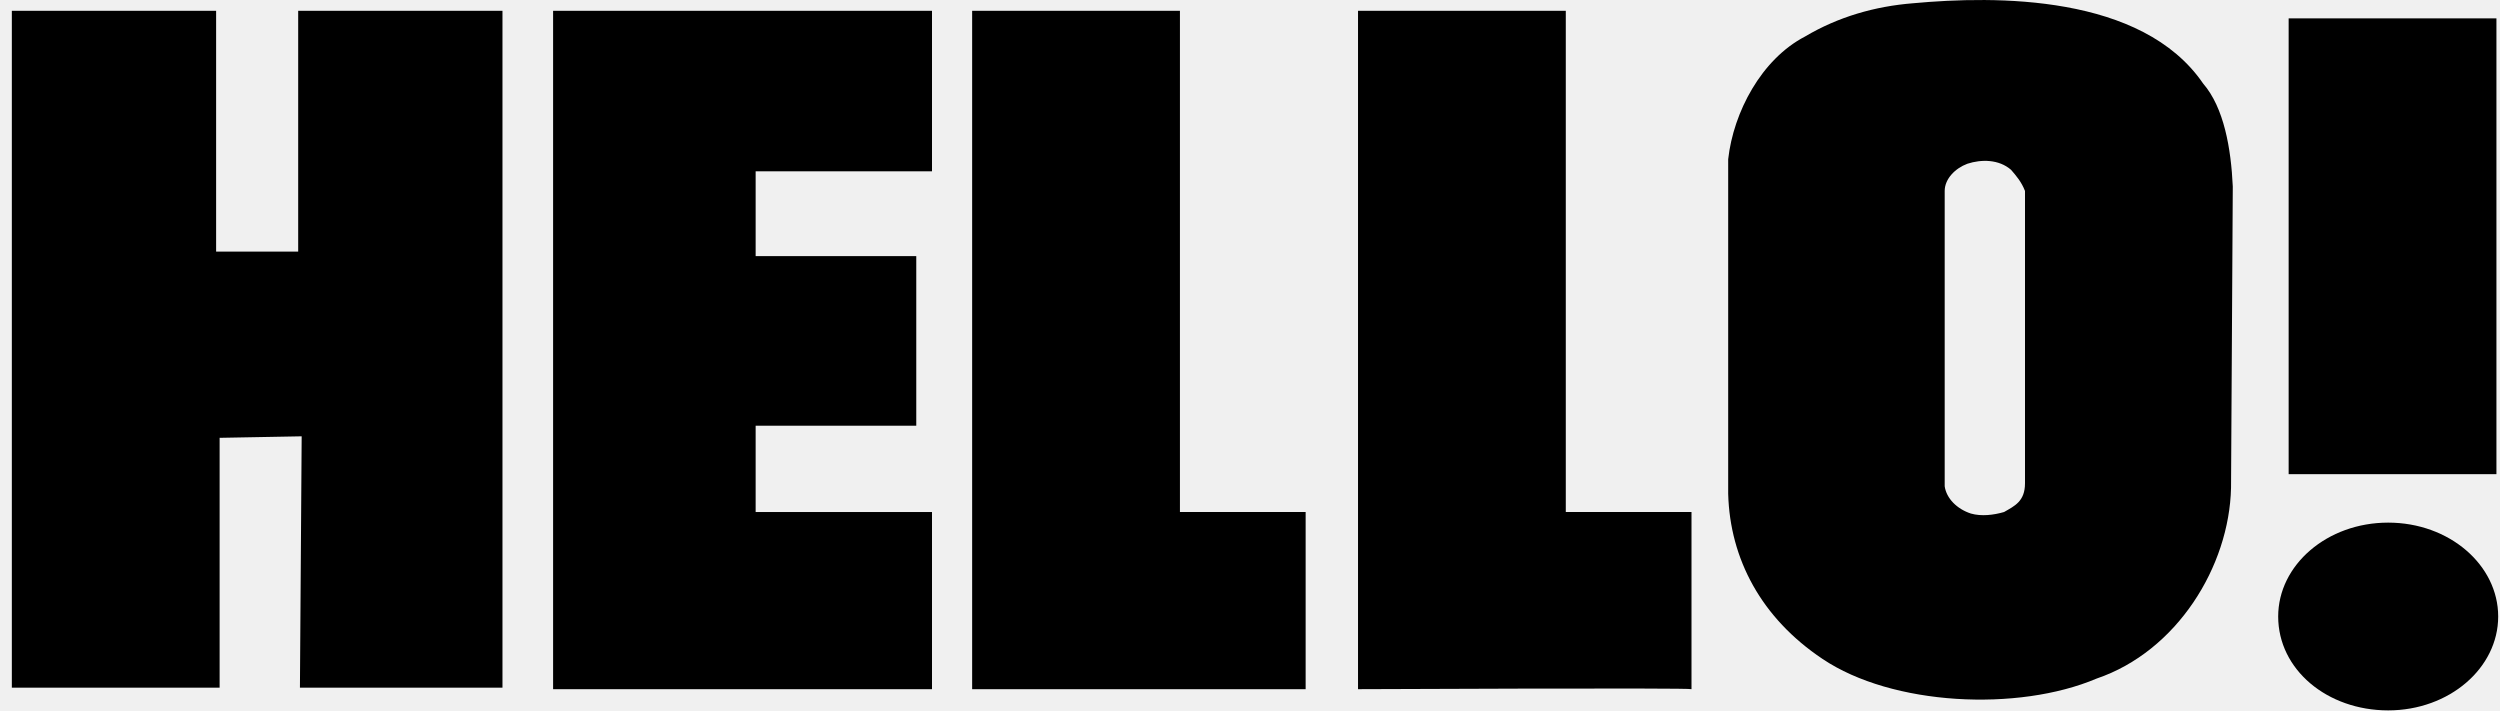
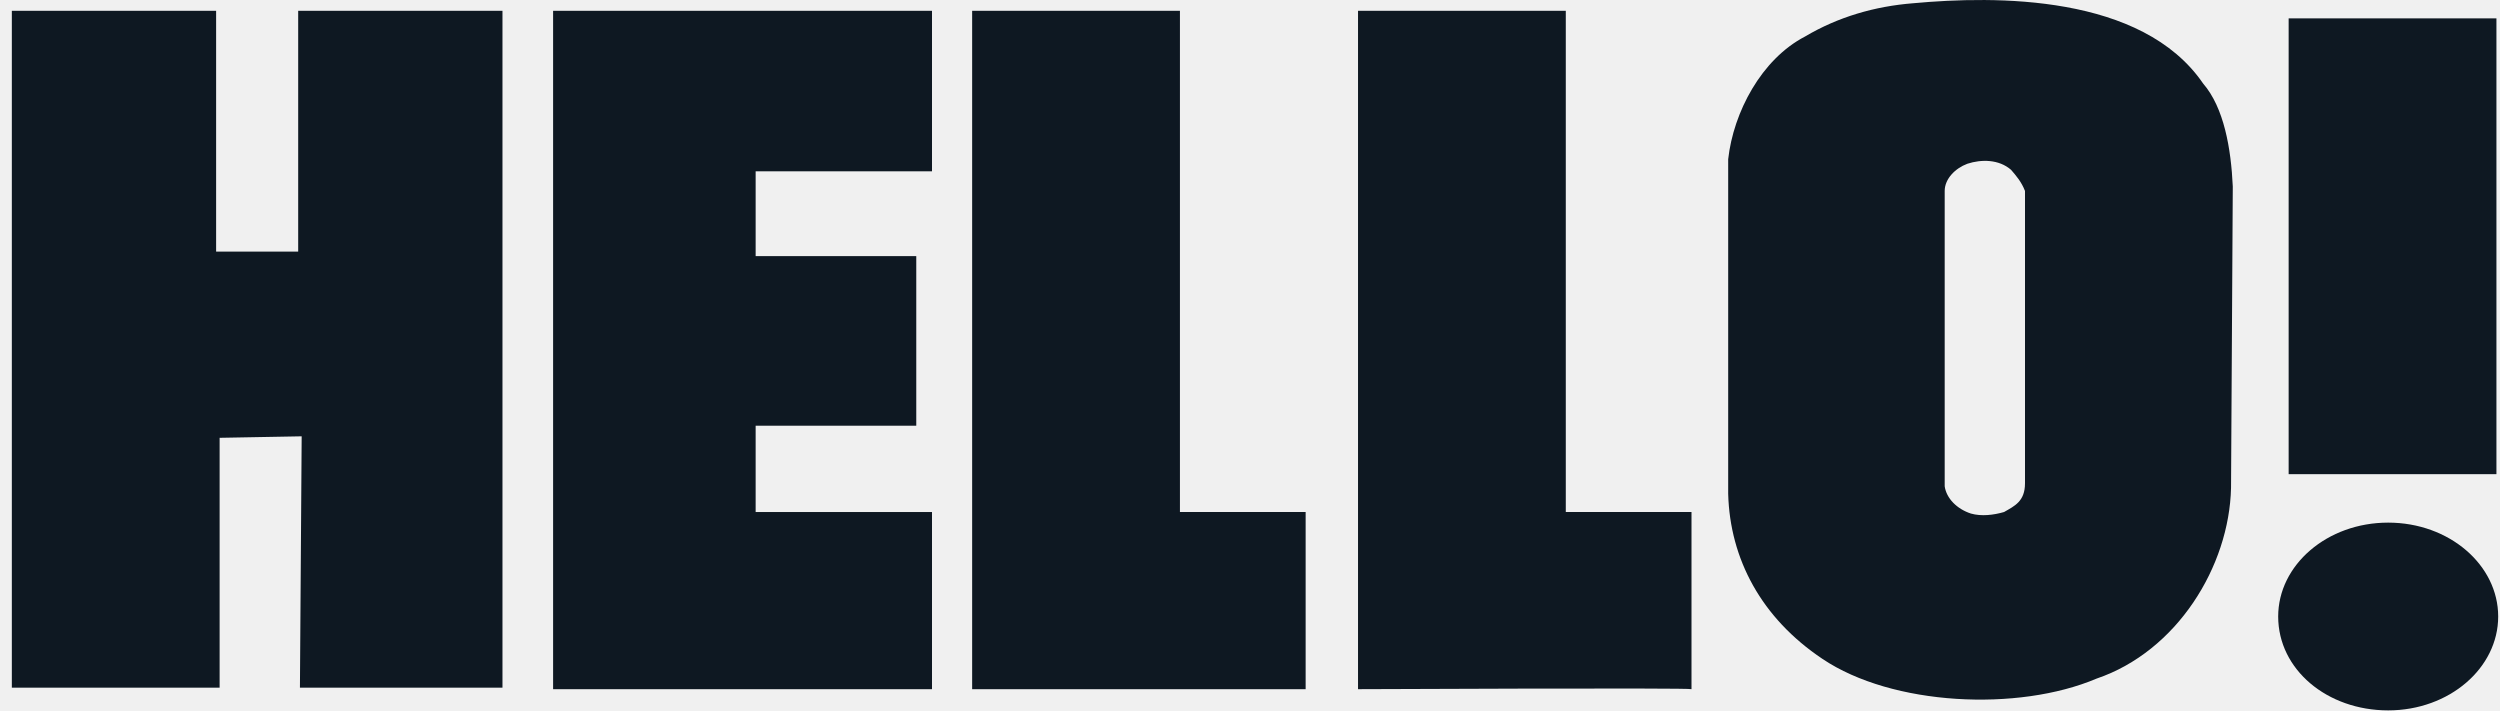
<svg xmlns="http://www.w3.org/2000/svg" width="183" height="52" viewBox="0 0 183 52" fill="none">
-   <g clip-path="url(#clip0_55_363)">
-     <path d="M166.763 45.128C166.763 41.359 170.342 38.256 174.815 38.256C179.289 38.256 182.867 41.359 182.867 45.128C182.867 48.897 179.289 52 174.815 52C170.342 52 166.763 49.007 166.763 45.128Z" fill="black" />
-     <path d="M167.529 34.709V1.345H182.739V34.709H167.529Z" fill="black" />
-     <path d="M67.071 18.748V31.162H55.313V31.494V37.147V37.48H68.222V50.449H40.487V0.791H68.222V12.54H55.313V18.526V18.748H67.071Z" fill="black" />
-     <path d="M86.371 37.48H95.573V50.449H71.161V0.791H86.371C86.371 0.791 86.371 37.591 86.371 37.48Z" fill="black" />
-     <path d="M21.955 50.337L22.082 31.938L16.076 32.049V50.337H0.866V0.791H15.82V18.415H21.827V0.791H36.781V50.337H21.955Z" fill="black" />
-     <path d="M114.616 37.48H123.818V50.448C123.818 50.337 99.407 50.448 99.407 50.448V0.791H114.616C114.616 0.791 114.616 37.591 114.616 37.48Z" fill="black" />
-     <path d="M161.267 6.112C162.801 7.885 163.312 10.878 163.44 13.649L163.312 35.706C163.184 41.47 159.35 47.677 153.471 49.672C147.719 52.111 138.517 51.668 133.405 48.231C128.931 45.239 126.631 40.916 126.503 36.15V11.654C126.886 8.217 128.931 4.338 132.126 2.675C134.555 1.234 137.239 0.459 140.051 0.237C146.058 -0.317 156.794 -0.428 161.267 6.112ZM147.208 12.43C146.313 11.654 145.035 11.654 144.013 11.986C143.118 12.319 142.351 13.095 142.351 13.981V35.596C142.479 36.482 143.246 37.258 144.268 37.591C145.035 37.812 145.93 37.702 146.697 37.48C147.464 37.036 148.23 36.704 148.23 35.374V13.981C147.975 13.316 147.591 12.873 147.208 12.43Z" fill="black" />
+   <g clip-path="url(#clip0_87_367)">
+     <path d="M166.763 45.128C166.763 41.359 170.342 38.256 174.815 38.256C179.289 38.256 182.867 41.359 182.867 45.128C182.867 48.897 179.289 52 174.815 52C170.342 52 166.763 49.008 166.763 45.128Z" fill="#0E1822" />
+     <path d="M167.529 34.709V1.345H182.739V34.709H167.529Z" fill="#0E1822" />
+     <path d="M67.071 18.748V31.162H55.313V31.495V37.148V37.48H68.222V50.449H40.487V0.791H68.222V12.54H55.313V18.526V18.748H67.071Z" fill="#0E1822" />
+     <path d="M86.371 37.48H95.573V50.448H71.161V0.791H86.371C86.371 0.791 86.371 37.591 86.371 37.48Z" fill="#0E1822" />
+     <path d="M21.955 50.337L22.082 31.938L16.076 32.048V50.337H0.866V0.791H15.82V18.415H21.827V0.791H36.781V50.337H21.955Z" fill="#0E1822" />
+     <path d="M114.616 37.48H123.818V50.448C123.818 50.337 99.407 50.448 99.407 50.448V0.791H114.616C114.616 0.791 114.616 37.591 114.616 37.48Z" fill="#0E1822" />
+     <path d="M161.267 6.112C162.801 7.885 163.312 10.878 163.44 13.649L163.312 35.706C163.184 41.47 159.35 47.677 153.471 49.673C147.719 52.111 138.517 51.668 133.405 48.232C128.931 45.239 126.631 40.916 126.503 36.15V11.654C126.886 8.218 128.931 4.338 132.126 2.675C134.555 1.235 137.239 0.459 140.051 0.237C146.058 -0.317 156.794 -0.428 161.267 6.112ZM147.208 12.43C146.313 11.654 145.035 11.654 144.013 11.986C143.118 12.319 142.351 13.095 142.351 13.981V35.596C142.479 36.482 143.246 37.258 144.268 37.591C145.035 37.812 145.93 37.702 146.697 37.48C147.464 37.037 148.23 36.704 148.23 35.374V13.981C147.975 13.316 147.591 12.873 147.208 12.43Z" fill="#0E1822" />
  </g>
  <defs>
-     <clipPath id="clip0_55_363">
+     <clipPath id="clip0_87_367">
      <rect width="182" height="52" fill="white" transform="translate(0.866669)" />
    </clipPath>
  </defs>
</svg>
